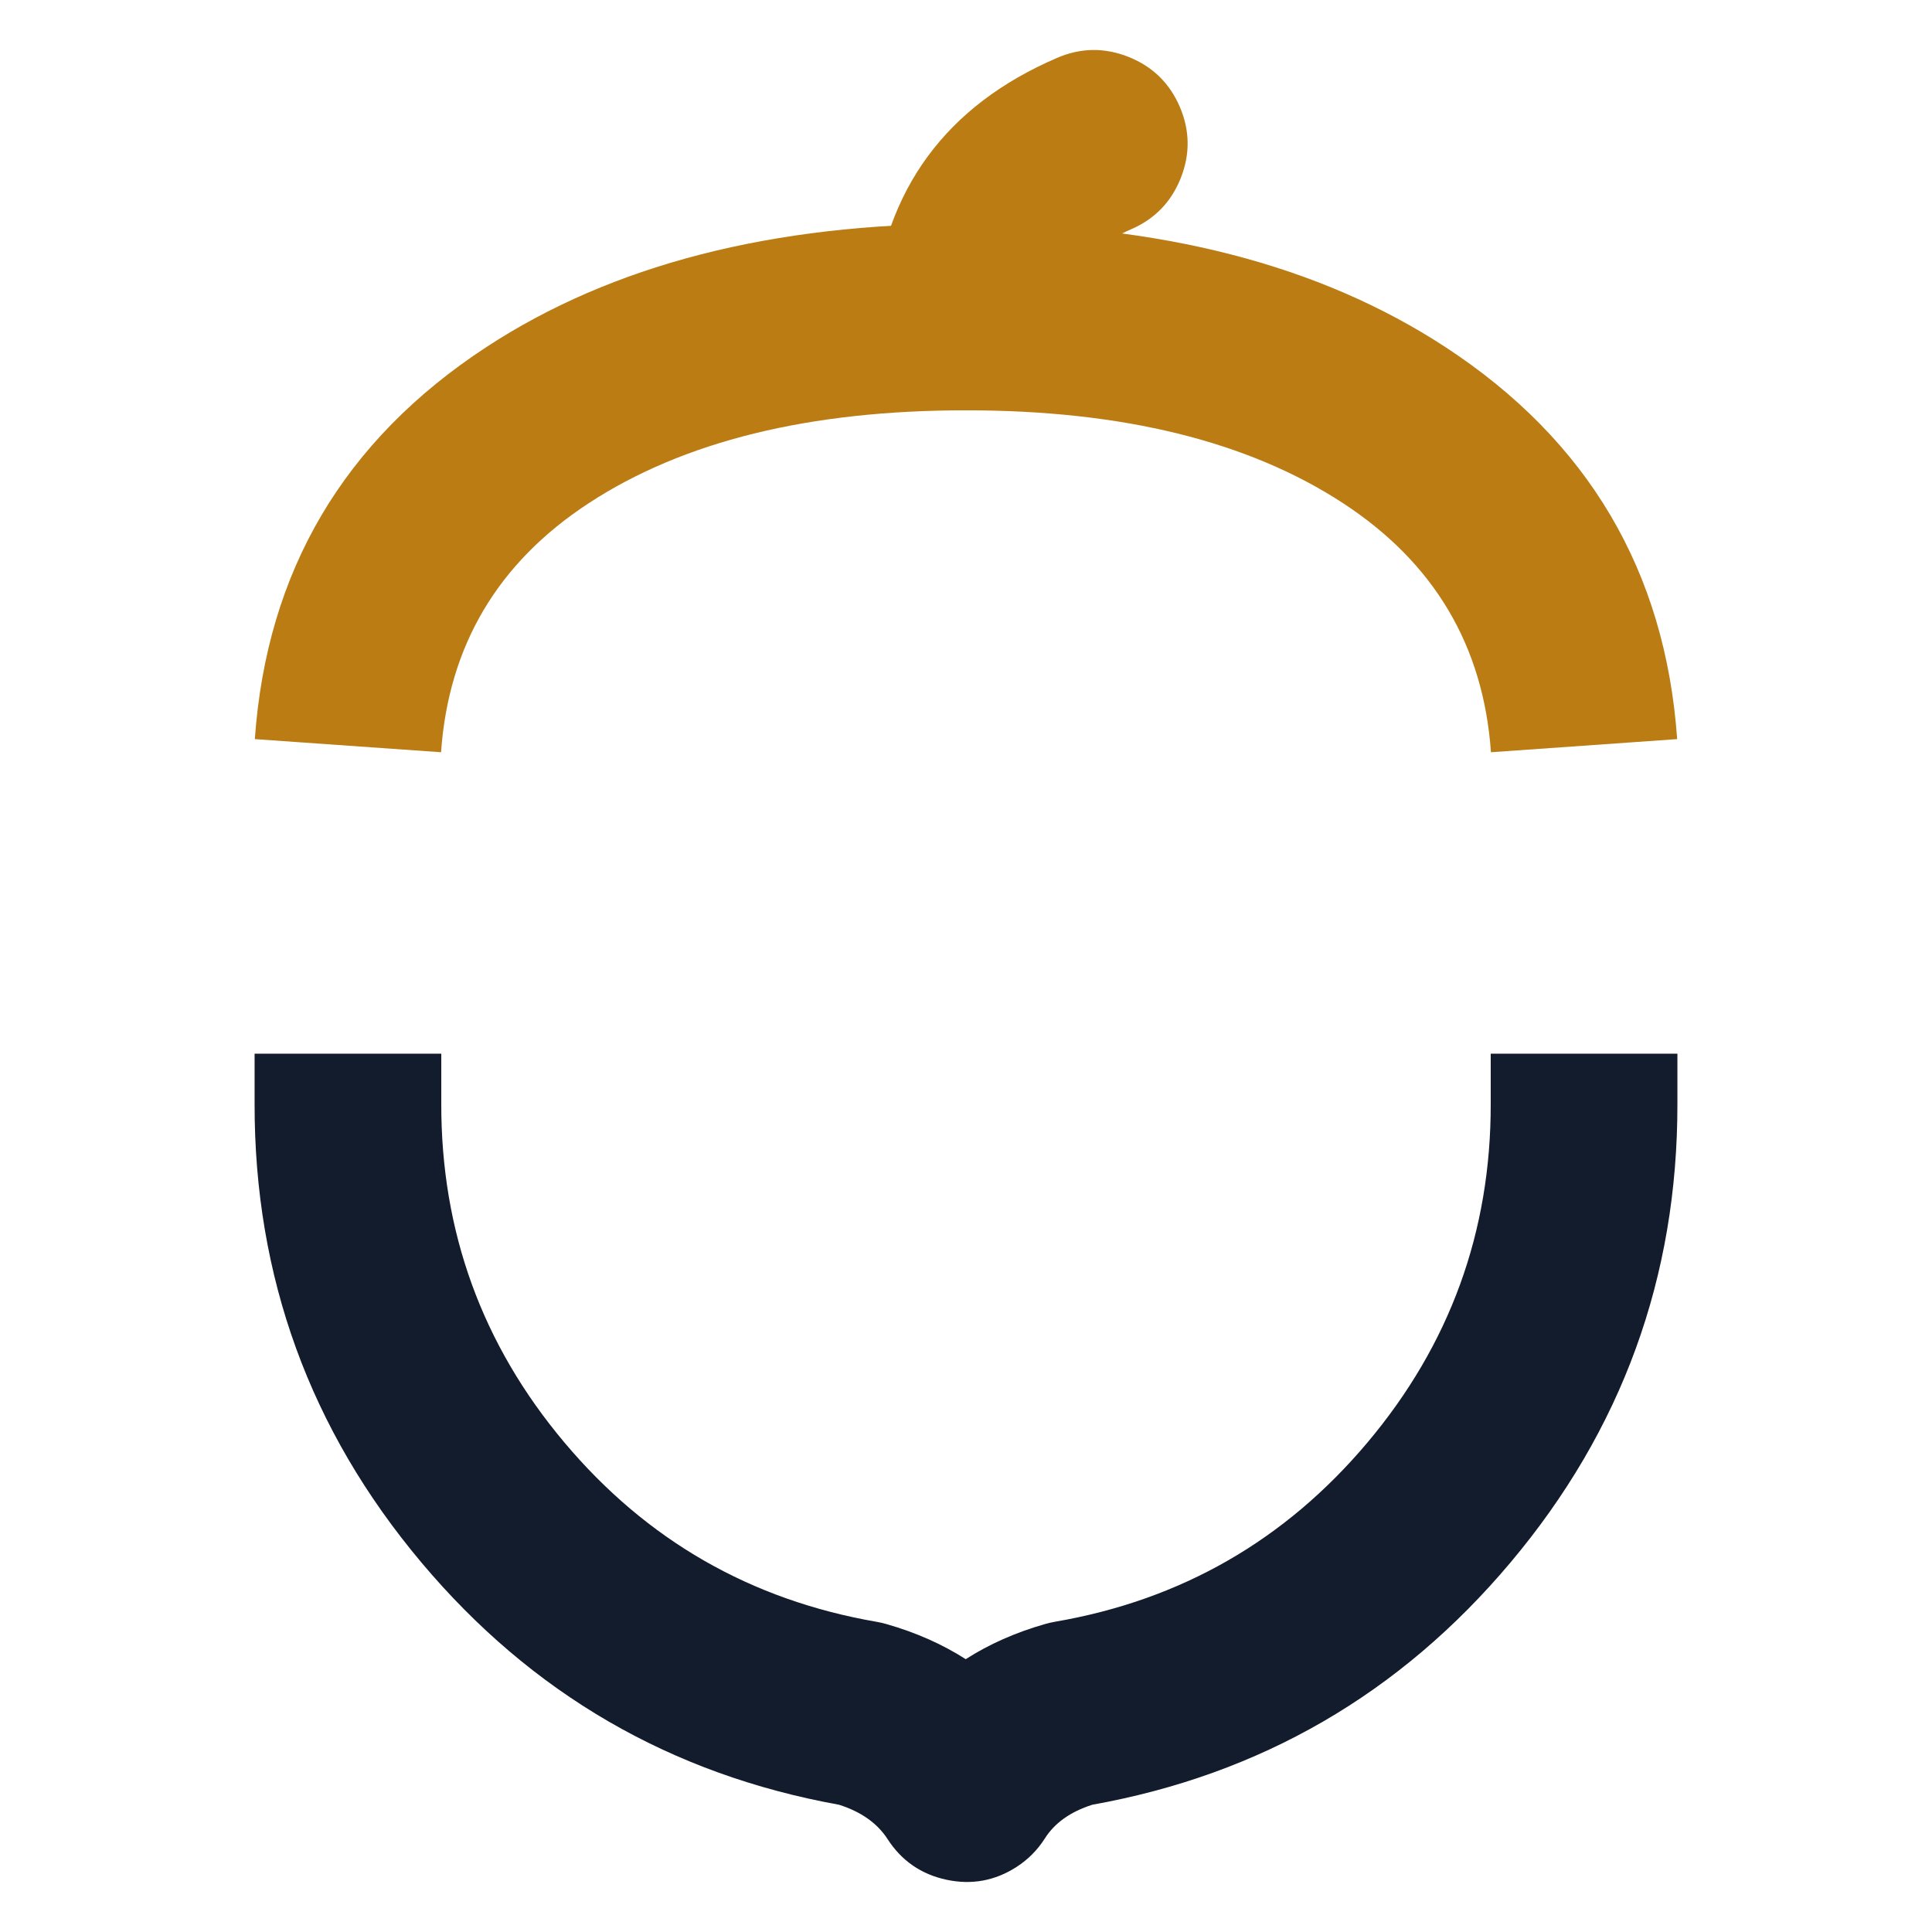
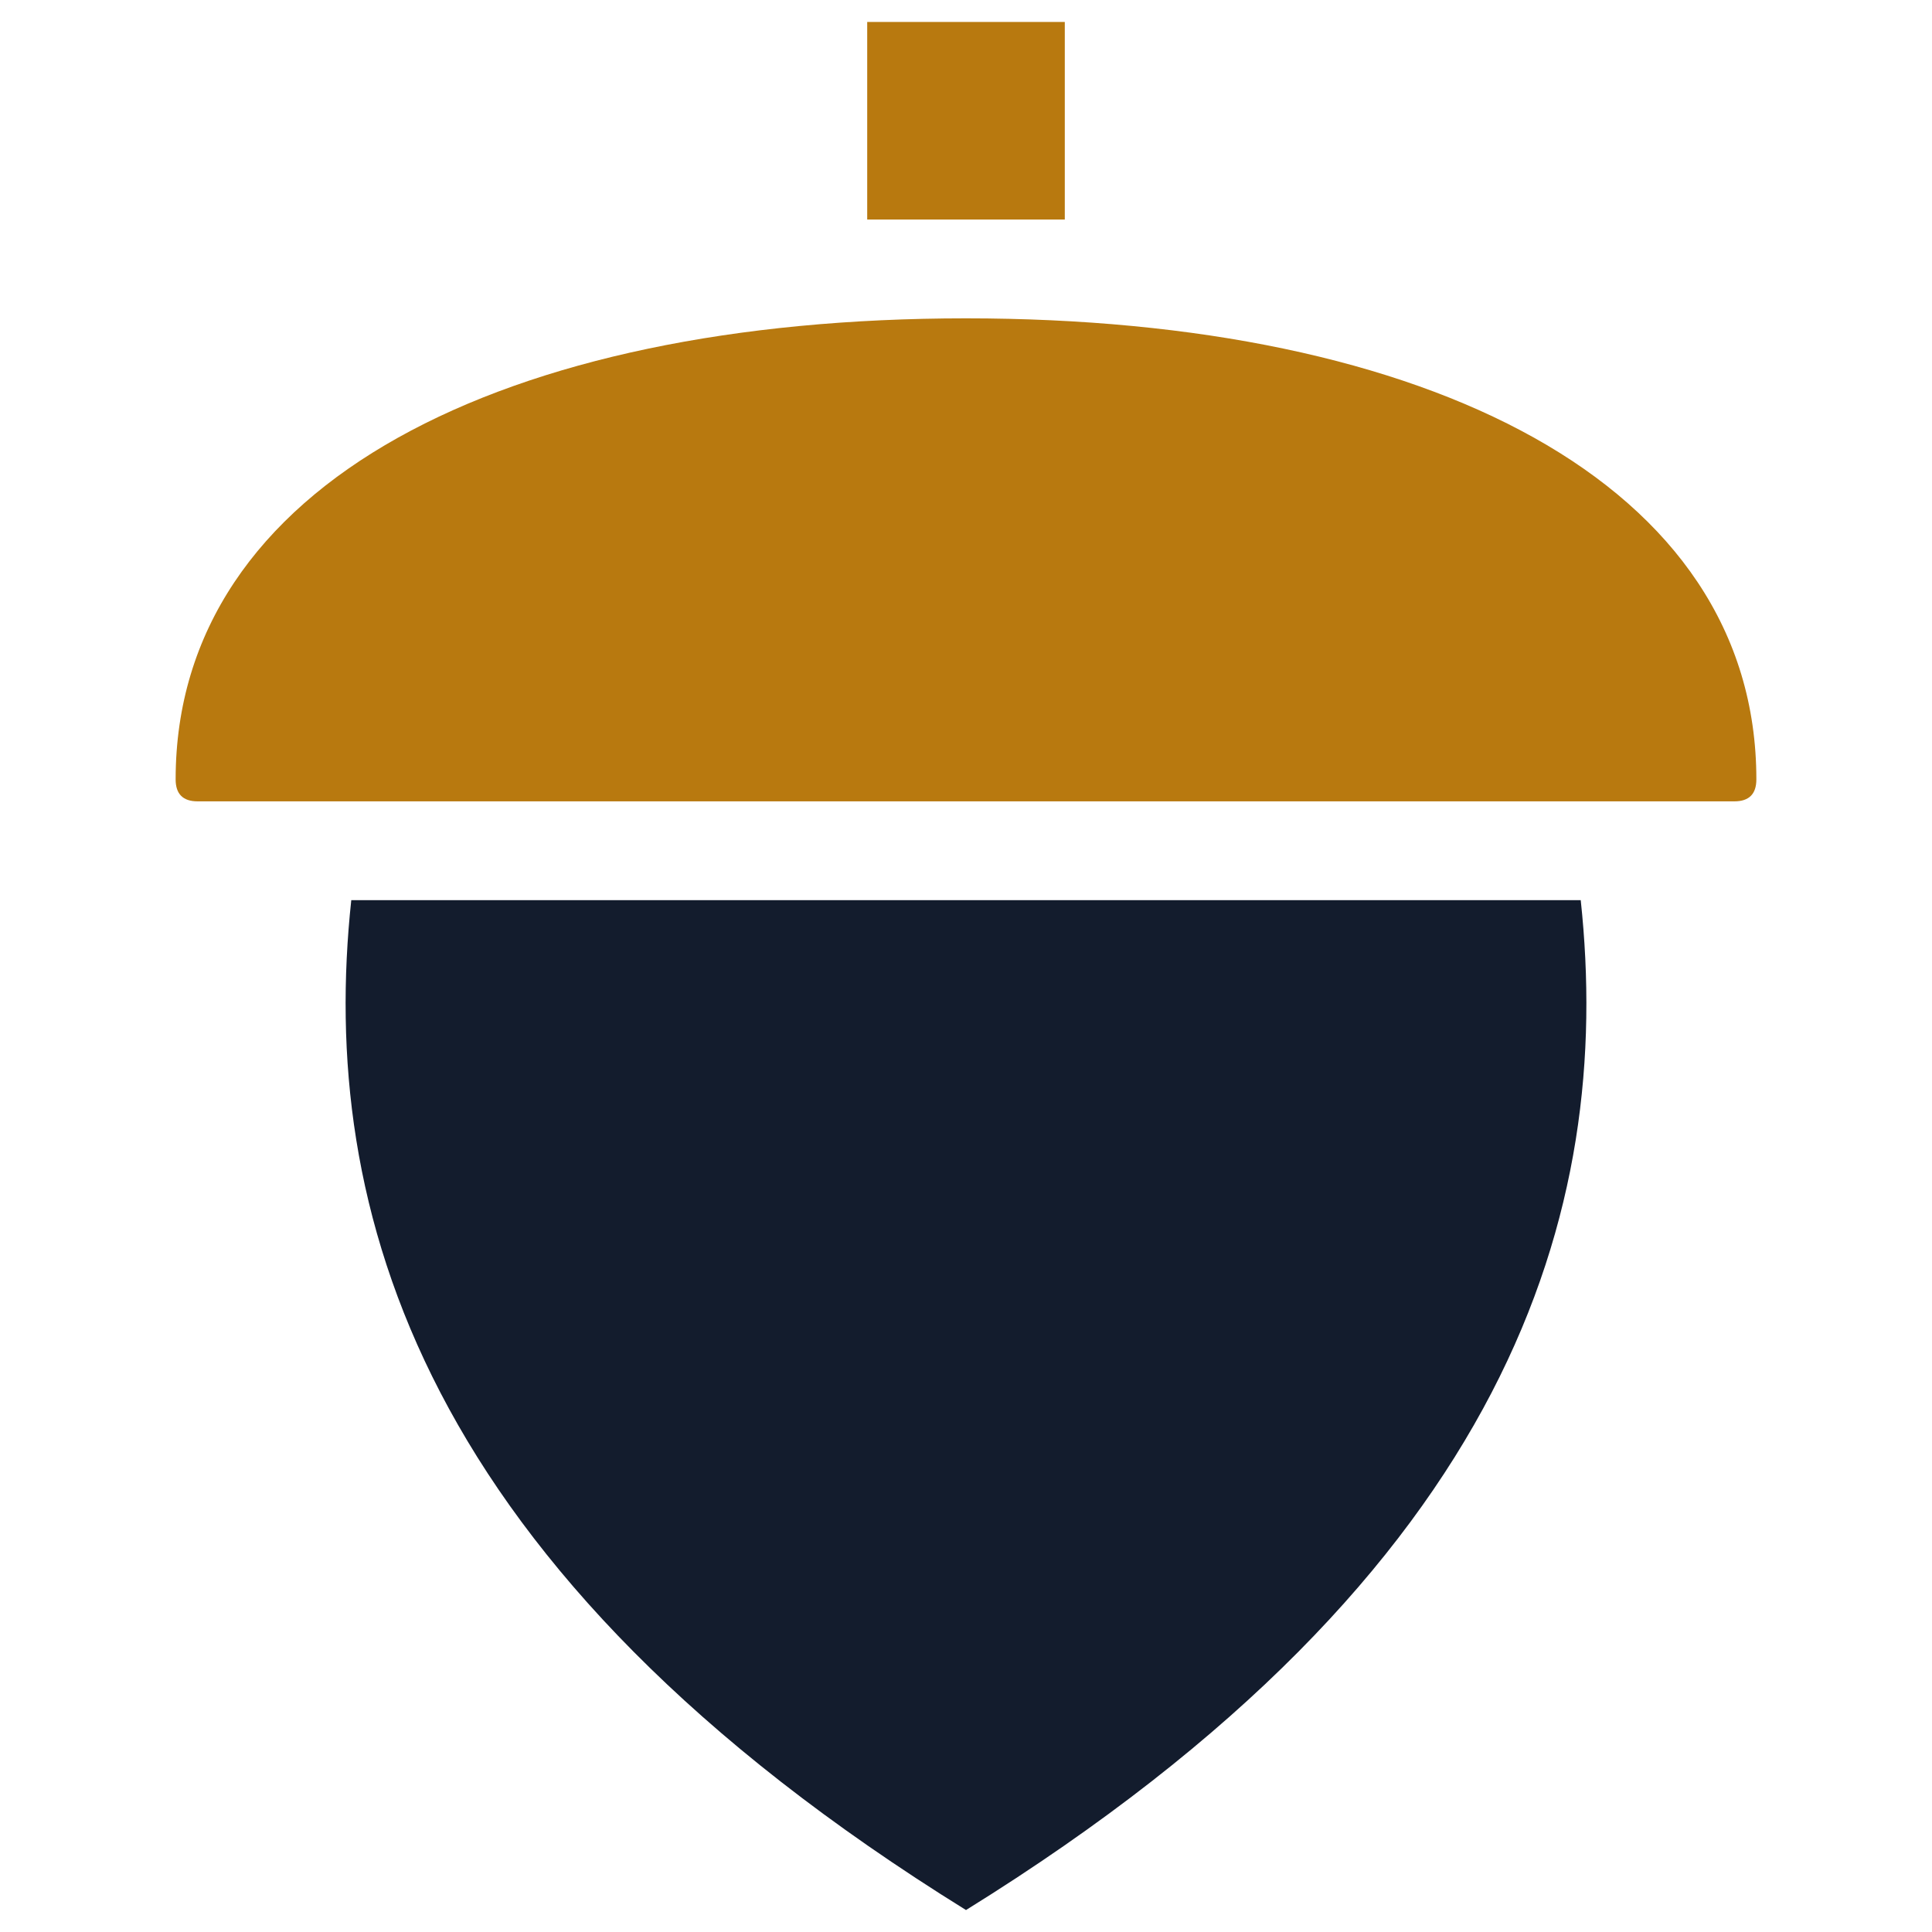
- <svg xmlns="http://www.w3.org/2000/svg" viewBox="69.583 69.392 57.954 57.954" role="img" aria-label="AcornByte">
-   <defs />
-   <path fill="#131c2d" d="M82.82,101 L82.82,102.5 Q82.81,108.256 86.51,112.658 Q90.21,117.061 95.877,118.041 Q96.025,118.067 96.169,118.108 Q97.495,118.486 98.552,119.162 Q99.605,118.487 100.931,118.108 Q101.076,118.066 101.226,118.04 Q106.898,117.066 110.603,112.662 Q114.309,108.259 114.3,102.504 L114.3,101 L119.9,101 L119.9,102.496 Q119.912,110.298 114.888,116.268 Q109.921,122.171 102.347,123.529 Q101.367,123.842 100.925,124.54 Q100.596,125.058 100.08,125.392 Q99.106,126.021 97.972,125.778 Q96.838,125.534 96.208,124.56 Q95.747,123.846 94.752,123.529 Q87.184,122.164 82.223,116.261 Q77.207,110.292 77.22,102.5 L77.22,101 Z" />
-   <path fill="#bc7c14" d="M77.227,91.563 Q77.761,84 84.171,79.804 Q89.829,76.1 98.56,76.1 Q107.279,76.1 112.94,79.803 Q119.359,84.002 119.893,91.563 L114.307,91.957 Q113.968,87.167 109.875,84.489 Q105.61,81.7 98.56,81.7 Q91.499,81.7 87.239,84.489 Q83.152,87.164 82.813,91.957 Z" />
-   <path fill="#bc7c14" d="M95.773,78.626 Q96.3,73.277 101.293,71.128 Q102.358,70.67 103.436,71.099 Q104.513,71.528 104.972,72.593 Q105.43,73.658 105.001,74.736 Q104.572,75.813 103.507,76.272 Q101.549,77.115 101.347,79.174 Q101.233,80.328 100.337,81.064 Q99.44,81.8 98.286,81.687 Q97.132,81.573 96.396,80.677 Q95.66,79.78 95.773,78.626 Z" />
+ <svg xmlns="http://www.w3.org/2000/svg" role="img" aria-label="AcornByte" viewBox="6.000 9.000 88.000 88.000">
+   <path d="M22 50 H78 C79.5 64 75 80.5 50 96 C25 80.5 20.5 64 22 50 Z" fill="#131c2d" />
+   <path d="M14 44.5 C14 31 29 23.5 50 23.5 C71 23.5 86 31 86 44.5 Q86 45.5 85 45.5 H15 Q14 45.5 14 44.5 Z" fill="#b8790f" />
+   <rect x="45.5" y="10" width="9" height="9" fill="#b8790f" />
</svg>
